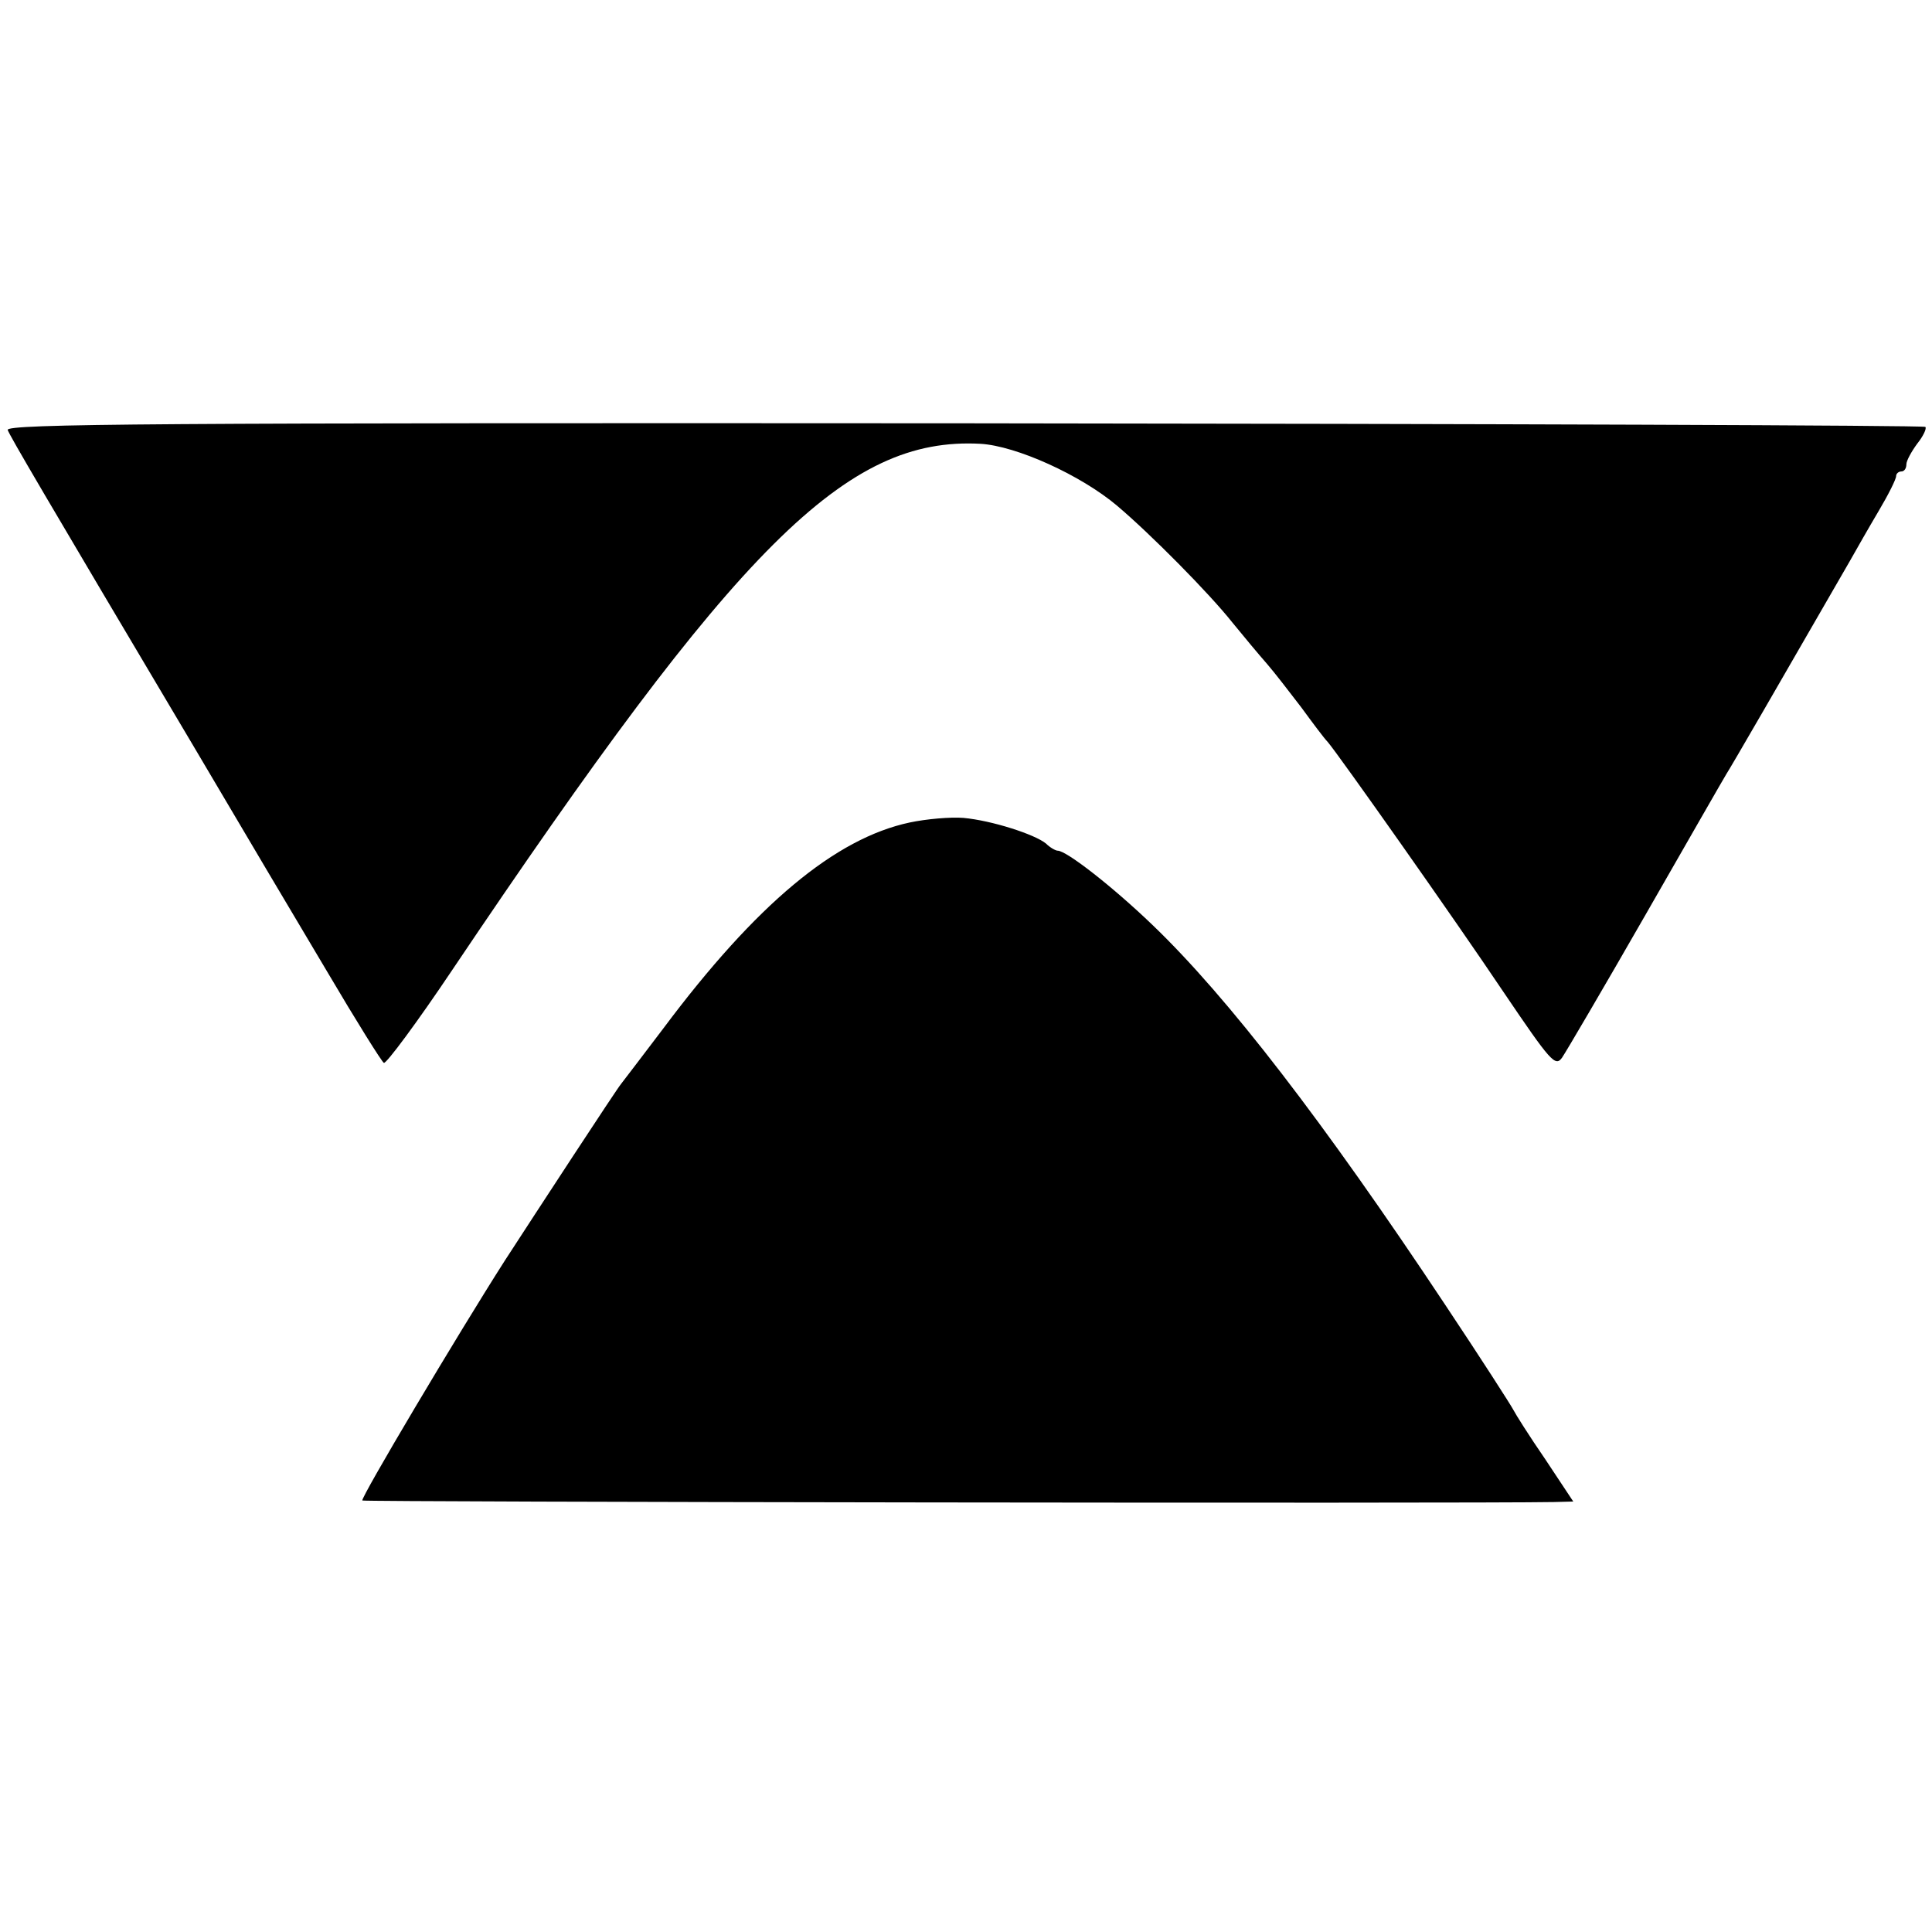
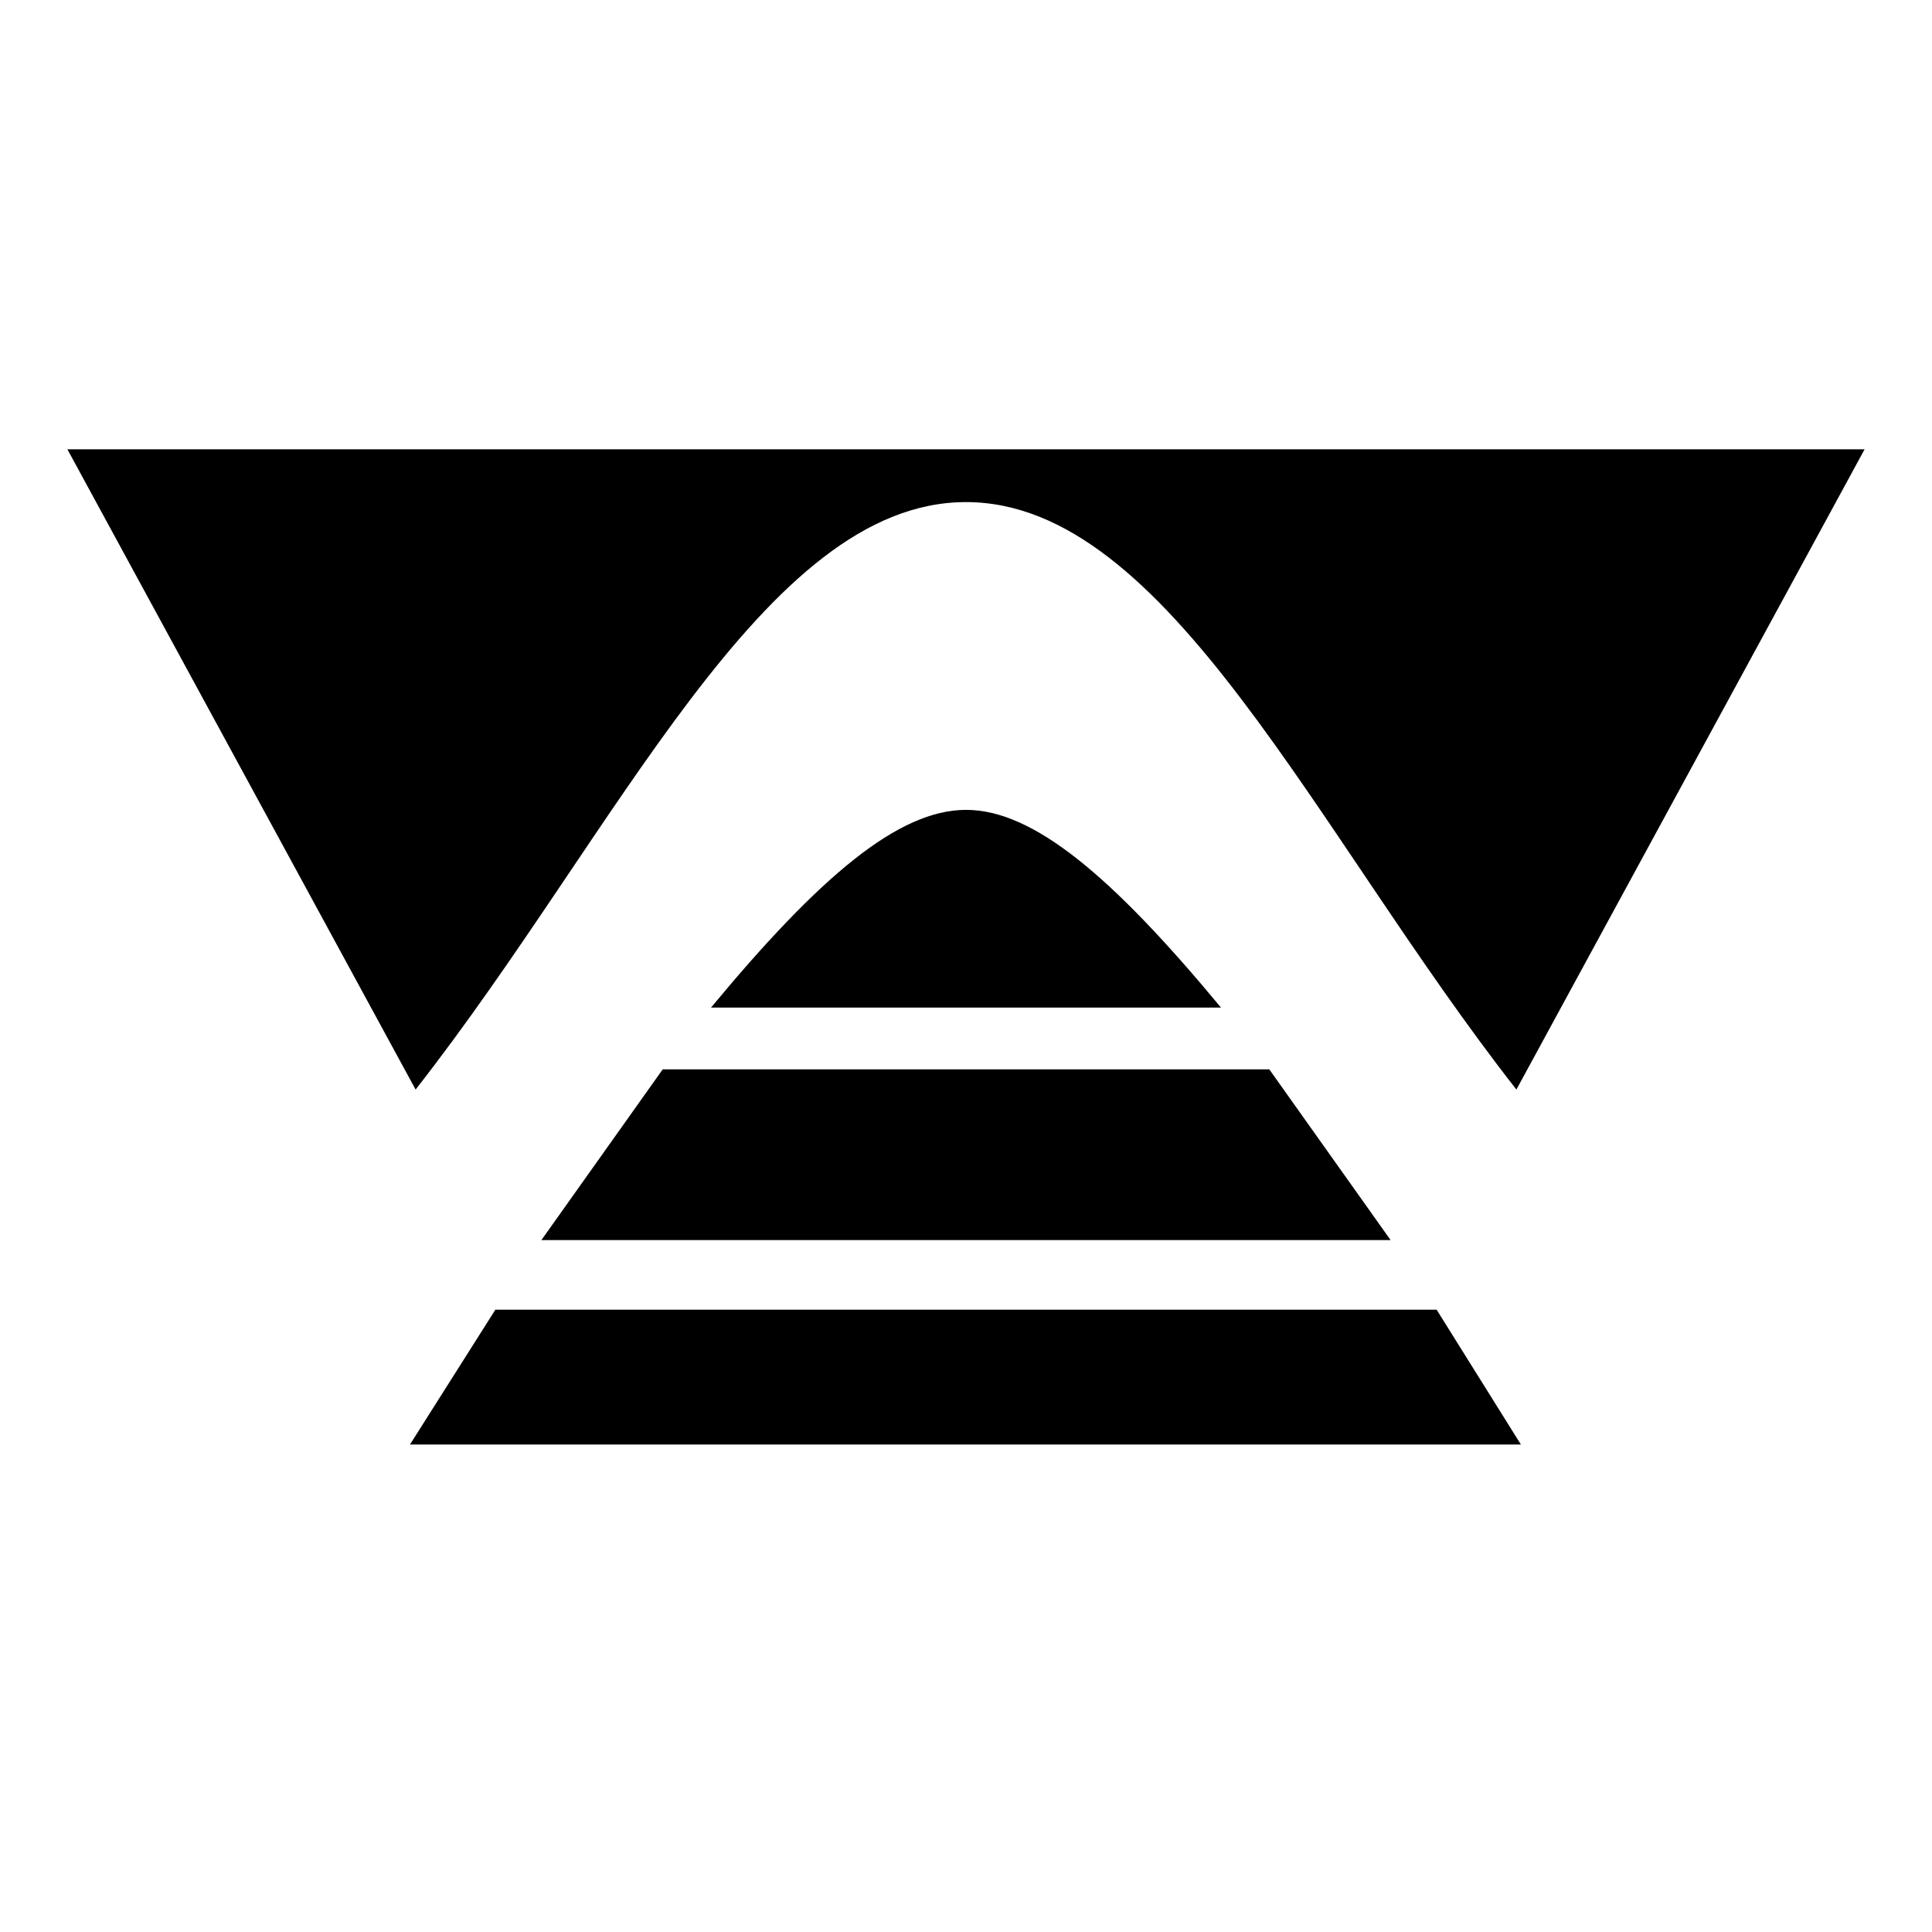
- <svg xmlns="http://www.w3.org/2000/svg" version="1.0" width="377pt" height="377pt" viewBox="0 0 377 377" preserveAspectRatio="xMidYMid meet">
-   <g transform="translate(0,377) scale(0.1,-0.1)" fill="#000000" stroke="none">
-     <path d="M15 2931 c5 -13 67 -119 365 -621 86 -146 203 -343 259 -437 56 -95 106 -175 110 -177 4 -3 65 79 134 182 558 830 768 1040 1030 1026 70 -4 196 -61 267 -121 65 -55 179 -170 225 -228 22 -27 52 -63 67 -80 14 -16 44 -55 67 -85 22 -30 45 -61 52 -68 22 -26 245 -342 343 -488 92 -136 101 -146 114 -128 7 10 81 136 163 279 82 143 153 267 158 275 8 12 104 178 240 414 13 23 38 67 57 99 19 32 34 62 34 68 0 5 5 9 10 9 6 0 10 6 10 14 0 7 10 25 21 40 12 15 19 30 16 33 -3 3 -848 6 -1876 7 -1578 1 -1870 -1 -1866 -13z" />
-     <path d="M1775 2165 c-145 -31 -299 -159 -480 -401 -41 -54 -79 -104 -83 -109 -8 -9 -166 -251 -227 -345 -92 -144 -281 -462 -278 -468 2 -3 2169 -6 2325 -3 l38 1 -55 83 c-31 45 -58 88 -62 96 -4 8 -63 100 -133 205 -237 357 -424 600 -571 741 -78 75 -168 145 -185 145 -4 0 -15 6 -23 14 -22 18 -106 45 -161 50 -25 2 -72 -2 -105 -9z" />
+ <svg xmlns="http://www.w3.org/2000/svg" version="1.0" viewBox="0 0 1720 1720">
+   <g transform="translate(0 340)">
+     <path d="M60 60H1660L1350 630C1170 400 1040 107 860 107C680 107 550 400 370 630Z" />
+     <path d="M633 557C730 440 800 381 860 381C920 381 990 440 1087 557Z" />
+     <path d="M590 612H1130L1238 764H482Z" />
+     <path d="M441 826H1279L1354 946H365Z" />
  </g>
</svg>
